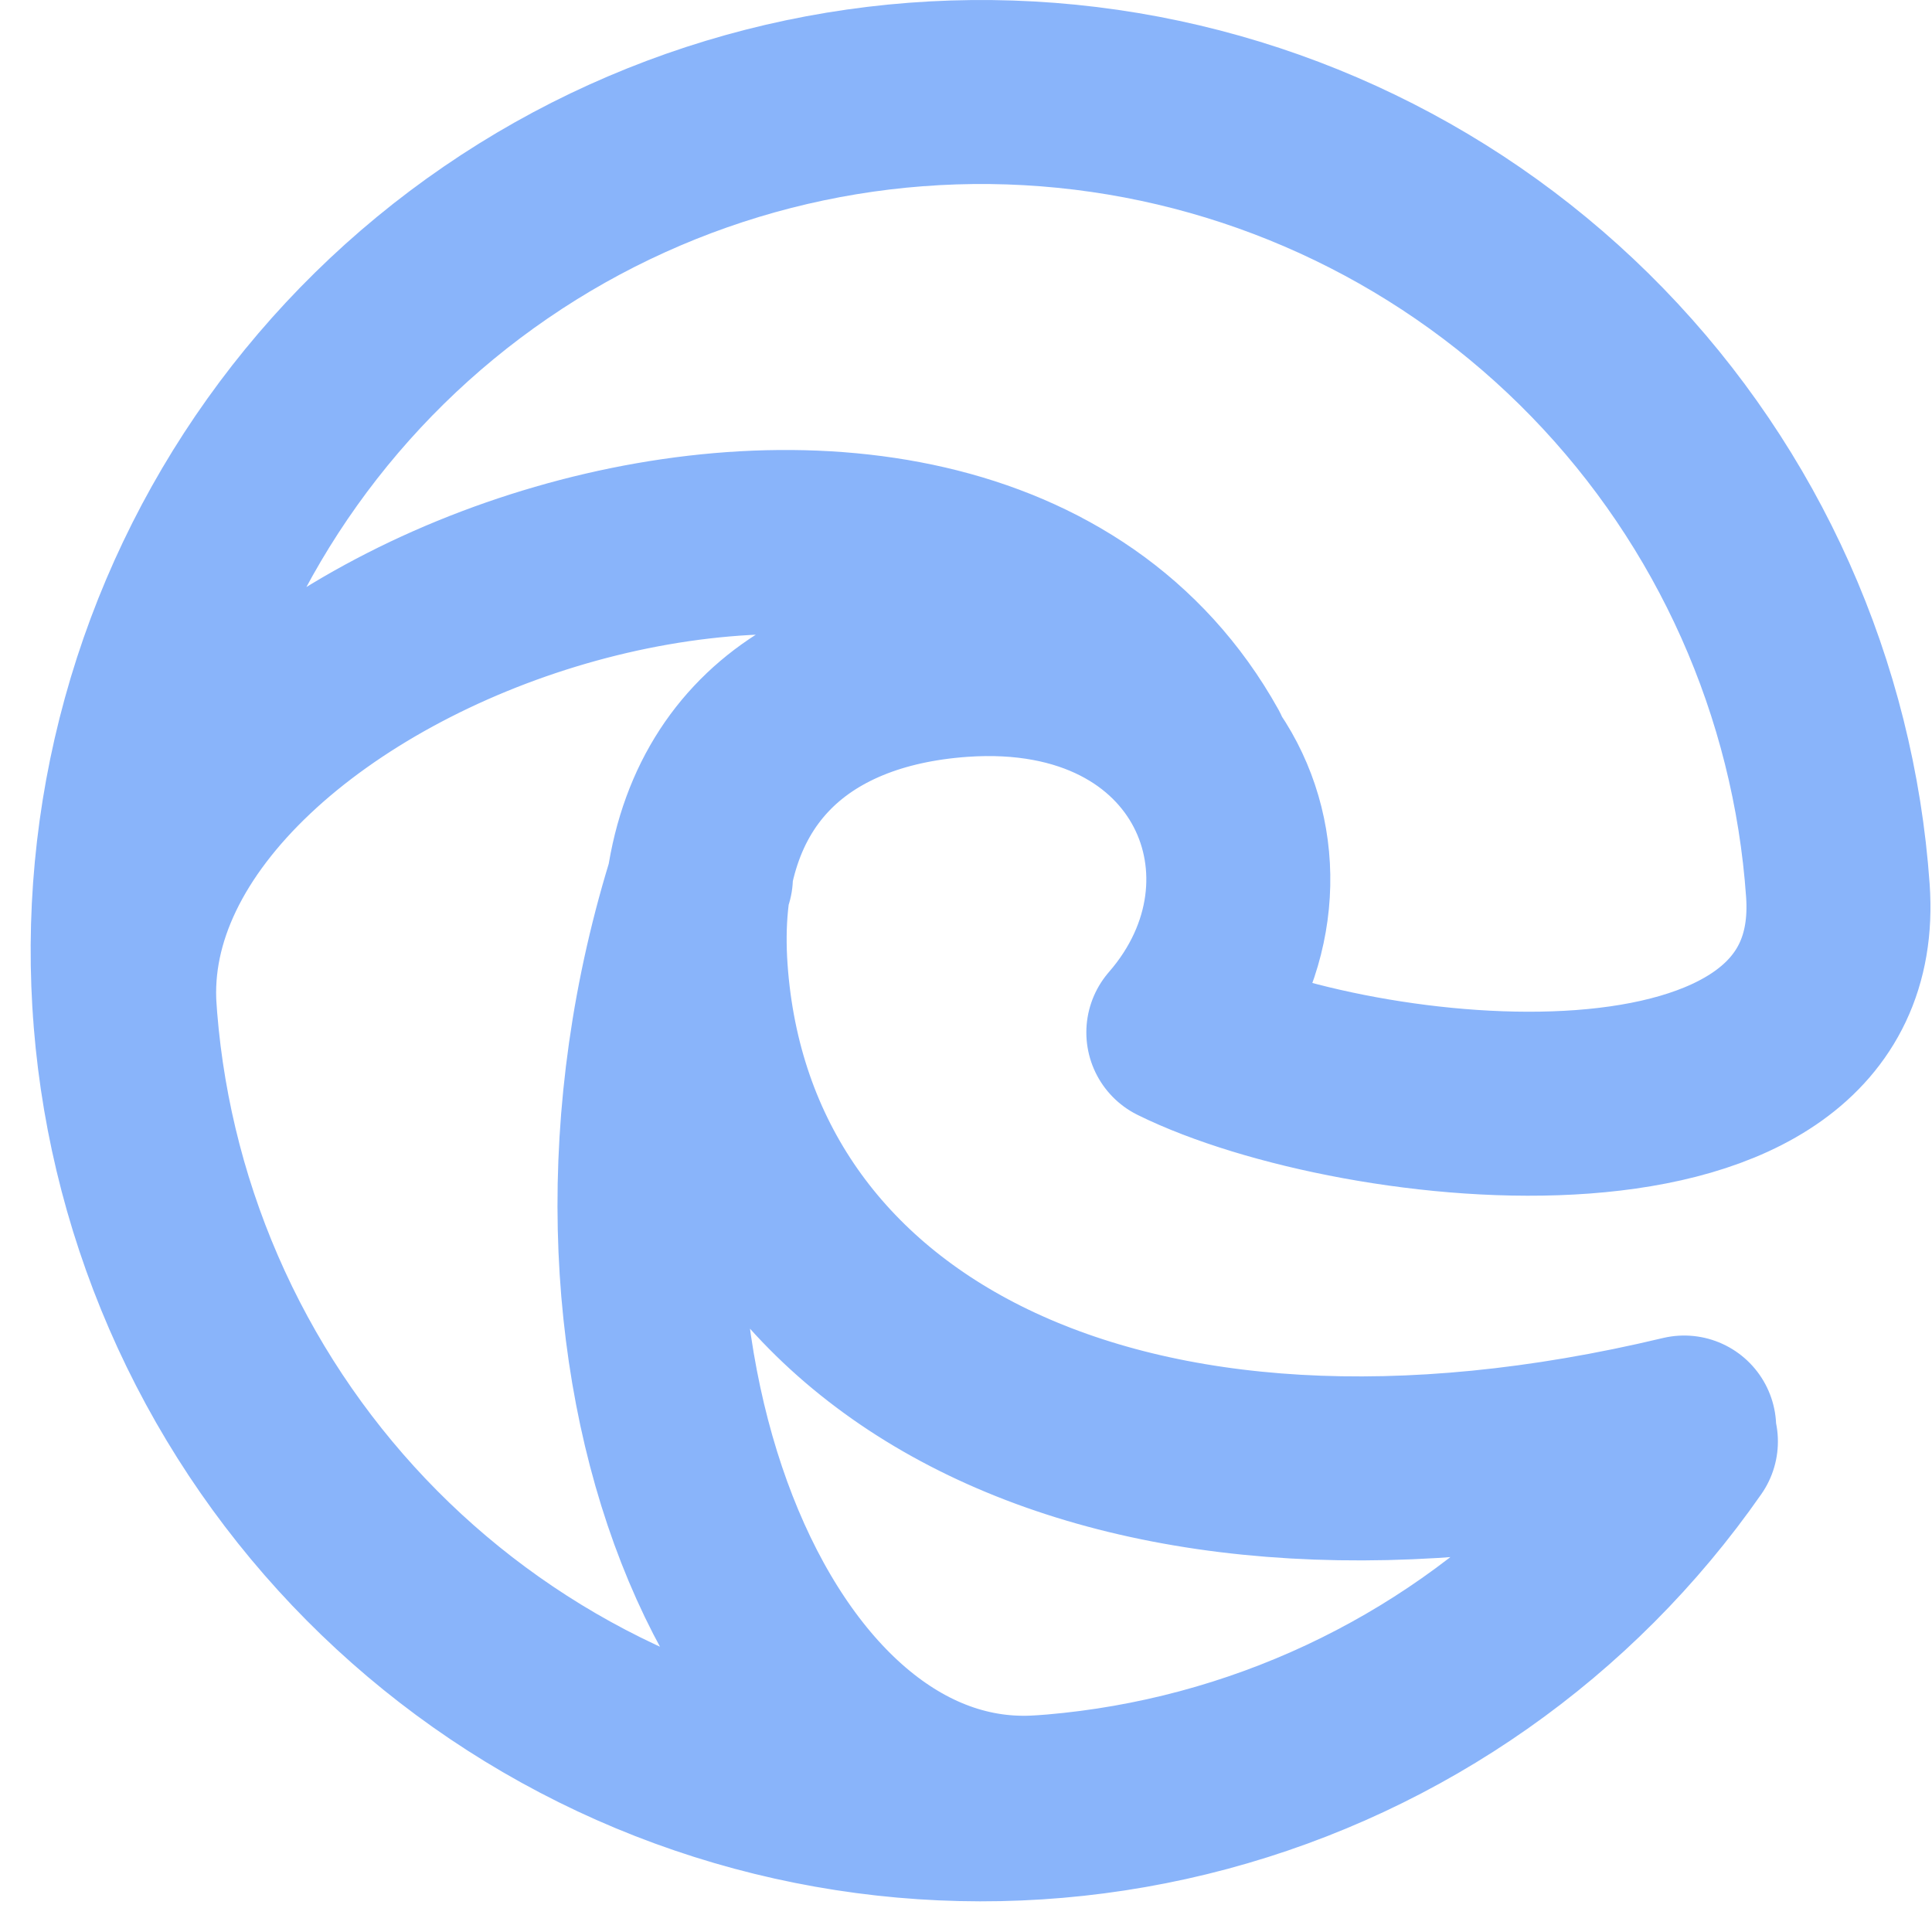
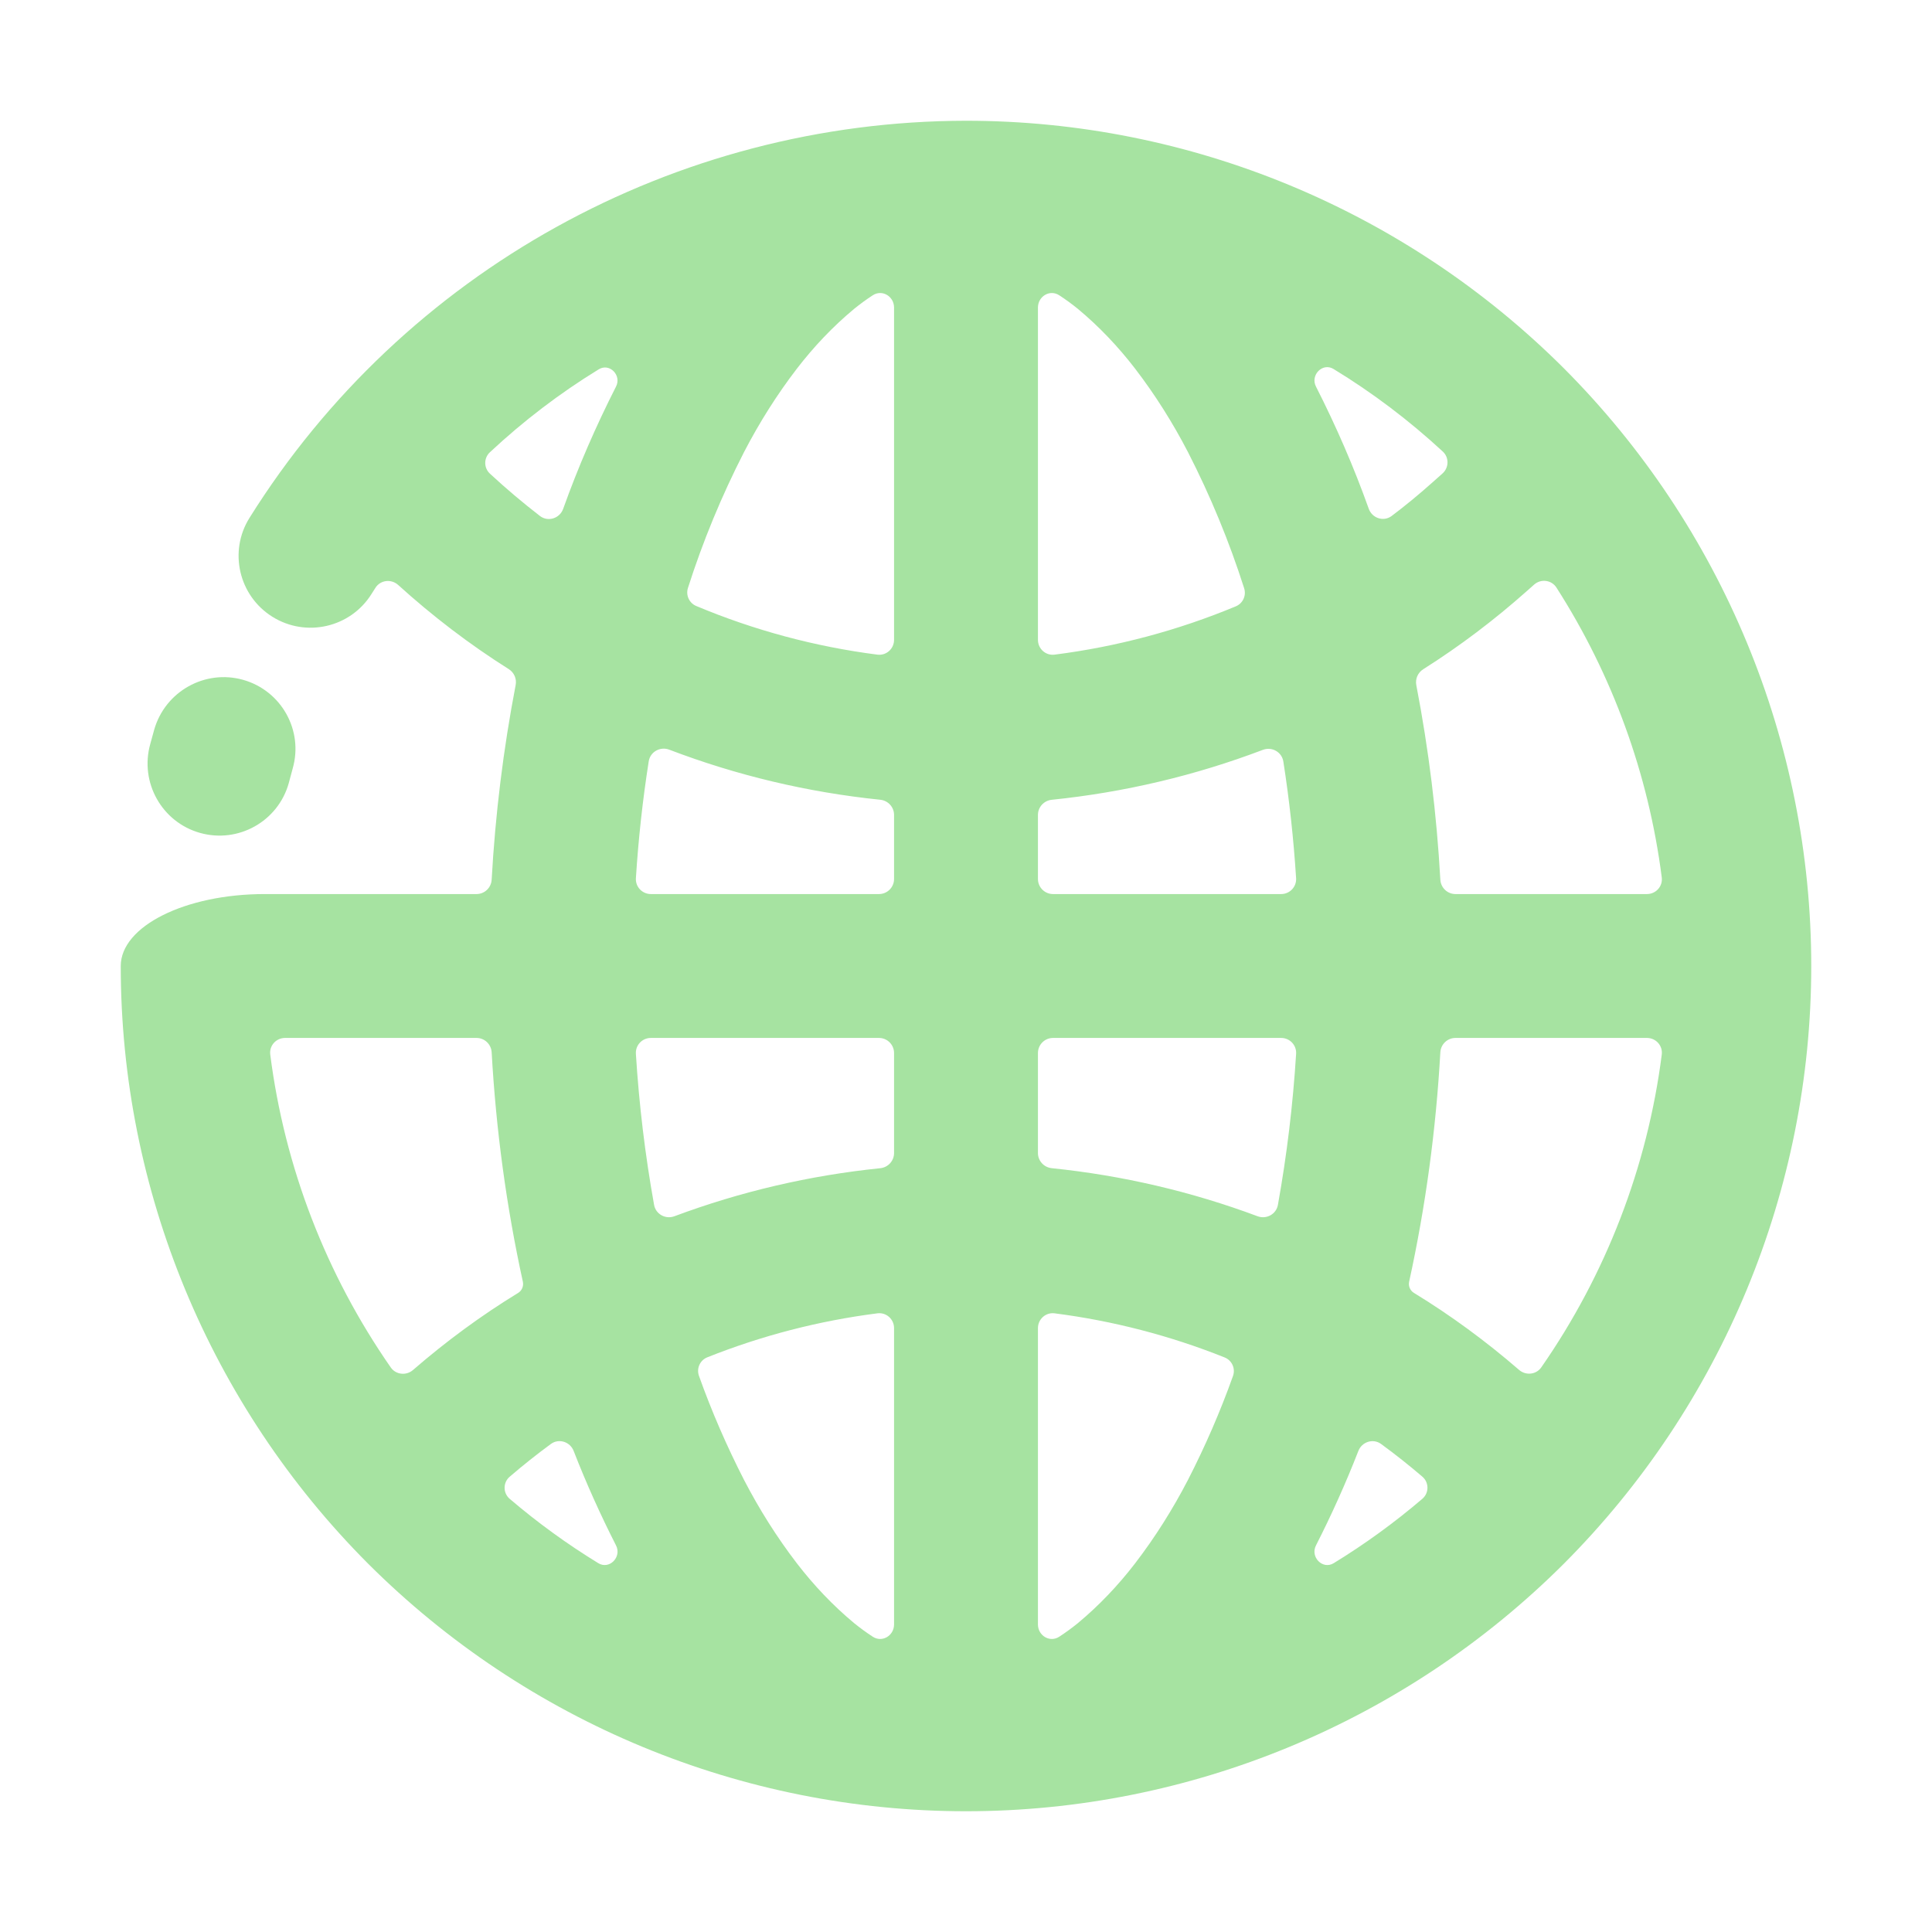
- <svg xmlns="http://www.w3.org/2000/svg" width="63" height="63" viewBox="0 0 63 63" fill="none">
-   <path d="M54.975 47.004C51.199 52.425 45.628 56.336 39.246 58.046C32.865 59.756 26.084 59.154 20.103 56.347C14.123 53.54 9.327 48.709 6.565 42.707C3.803 36.706 3.251 29.921 5.009 23.552C6.766 17.183 10.719 11.641 16.168 7.906C21.617 4.17 28.212 2.482 34.786 3.139C41.359 3.796 47.489 6.757 52.091 11.497C56.693 16.238 59.47 22.453 59.931 29.043C60.585 38.355 44.27 36.55 38.424 33.666C42.755 28.689 39.675 21.104 31.35 21.686C25.921 22.065 22.244 25.285 22.688 31.647C23.559 44.061 36.514 50.952 54.919 46.55M4.068 32.951C3.188 20.373 31.188 10.464 39.062 24.588M33.954 58.929C24.642 59.582 17.894 44.229 22.856 28.602" stroke="url(#paint0_linear_637_147)" stroke-width="6" stroke-linecap="round" stroke-linejoin="round" />
+ <svg xmlns="http://www.w3.org/2000/svg" width="128" height="128" viewBox="0 0 128 128" fill="none">
+   <path fill-rule="evenodd" clip-rule="evenodd" d="M59.234 53.989C59.234 53.47 58.837 53.039 58.32 52.986C53.511 52.492 48.812 51.375 44.34 49.668C43.743 49.44 43.079 49.808 42.98 50.439C42.577 53.007 42.294 55.59 42.13 58.183C42.093 58.755 42.55 59.234 43.122 59.234H58.234C58.786 59.234 59.234 58.786 59.234 58.234V53.989ZM68.766 53.992C68.766 53.473 69.163 53.041 69.68 52.988C74.486 52.495 79.187 51.382 83.668 49.68C84.265 49.453 84.927 49.821 85.025 50.453C85.425 53.016 85.706 55.596 85.87 58.183C85.906 58.755 85.45 59.234 84.878 59.234H69.766C69.214 59.234 68.766 58.786 68.766 58.234V53.992ZM59.234 76.393C59.234 76.912 58.836 77.344 58.32 77.397C53.634 77.876 49.053 78.948 44.683 80.579C44.096 80.799 43.445 80.444 43.335 79.827C42.74 76.516 42.338 73.172 42.129 69.816C42.093 69.245 42.549 68.766 43.121 68.766H58.234C58.786 68.766 59.234 69.214 59.234 69.766V76.393ZM68.766 76.391C68.766 76.91 69.163 77.342 69.68 77.395C74.365 77.876 78.947 78.947 83.316 80.579C83.904 80.799 84.555 80.444 84.665 79.827C85.26 76.515 85.662 73.172 85.871 69.816C85.907 69.245 85.451 68.766 84.879 68.766H69.766C69.214 68.766 68.766 69.214 68.766 69.766V76.391ZM59.234 87.992C59.234 87.399 58.721 86.936 58.133 87.011C54.253 87.505 50.468 88.487 46.862 89.925C46.376 90.118 46.132 90.661 46.308 91.154C47.148 93.511 48.15 95.813 49.297 98.053C50.298 99.983 51.465 101.842 52.8 103.581C53.92 105.035 55.183 106.369 56.589 107.537C56.986 107.86 57.397 108.159 57.823 108.437C58.448 108.844 59.234 108.367 59.234 107.621V87.992ZM68.766 87.993C68.766 87.4 69.279 86.936 69.868 87.011C73.747 87.508 77.532 88.494 81.135 89.934C81.621 90.128 81.865 90.67 81.689 91.163C80.85 93.516 79.85 95.816 78.703 98.053C77.702 99.983 76.534 101.842 75.2 103.581C74.08 105.035 72.817 106.369 71.411 107.537C71.014 107.86 70.603 108.159 70.177 108.437C69.552 108.844 68.766 108.367 68.766 107.621V87.993ZM59.234 42.39C59.234 42.983 58.721 43.447 58.132 43.372C53.987 42.841 49.948 41.752 46.127 40.149C45.662 39.953 45.424 39.435 45.578 38.954C46.566 35.86 47.809 32.851 49.297 29.947C50.298 28.017 51.465 26.158 52.8 24.419C53.92 22.965 55.183 21.631 56.589 20.463C56.986 20.14 57.397 19.84 57.823 19.563C58.448 19.156 59.234 19.633 59.234 20.379V42.39ZM68.766 42.391C68.766 42.983 69.279 43.447 69.867 43.372C74.009 42.845 78.049 41.764 81.877 40.171C82.344 39.976 82.583 39.458 82.429 38.975C81.441 35.877 80.195 32.859 78.703 29.947C77.702 28.017 76.534 26.158 75.2 24.419C74.08 22.965 72.817 21.631 71.411 20.463C71.014 20.14 70.603 19.84 70.177 19.563C69.552 19.156 68.766 19.633 68.766 20.379V42.391ZM109.114 59.234C109.707 59.234 110.171 58.721 110.096 58.133C109.221 51.281 106.828 44.722 103.119 38.929C102.793 38.42 102.09 38.332 101.638 38.733L101.174 39.145C99.01 41.069 96.712 42.81 94.292 44.339C93.937 44.563 93.754 44.981 93.834 45.393C94.655 49.646 95.185 53.955 95.426 58.28C95.456 58.814 95.895 59.234 96.43 59.234H109.114ZM109.114 68.766C109.707 68.766 110.171 69.279 110.096 69.868C109.144 77.324 106.395 84.435 102.115 90.59C101.777 91.077 101.09 91.147 100.642 90.759C98.45 88.862 96.122 87.151 93.673 85.655C93.424 85.503 93.299 85.208 93.358 84.922V84.922C94.453 79.922 95.14 74.832 95.426 69.72C95.456 69.186 95.895 68.766 96.429 68.766H109.114ZM18.886 68.766C18.293 68.766 17.829 69.279 17.905 69.868C18.856 77.329 21.607 84.44 25.889 90.597C26.227 91.084 26.915 91.154 27.363 90.766C29.551 88.87 31.876 87.157 34.325 85.662C34.576 85.509 34.701 85.211 34.642 84.922V84.922C33.547 79.922 32.86 74.832 32.574 69.72C32.544 69.186 32.105 68.766 31.571 68.766H18.886ZM40.814 102.39C41.207 103.155 40.372 104.013 39.638 103.564C37.583 102.306 35.62 100.882 33.771 99.304C33.319 98.919 33.317 98.224 33.768 97.837C34.652 97.077 35.562 96.353 36.497 95.667C37.024 95.281 37.768 95.517 38.005 96.126C38.834 98.257 39.775 100.346 40.814 102.39V102.39ZM89.995 96.129C90.232 95.52 90.976 95.283 91.503 95.669C92.439 96.354 93.35 97.075 94.234 97.832C94.686 98.219 94.685 98.915 94.233 99.301C92.382 100.881 90.419 102.306 88.362 103.564C87.628 104.014 86.793 103.156 87.186 102.39V102.39C88.225 100.348 89.166 98.259 89.995 96.129ZM40.814 25.61C41.197 24.864 40.385 24.03 39.669 24.468C37.094 26.045 34.678 27.888 32.456 29.964C32.045 30.348 32.046 30.998 32.459 31.381C33.523 32.367 34.629 33.3 35.77 34.183C36.306 34.597 37.084 34.349 37.312 33.711C38.301 30.943 39.477 28.24 40.814 25.61V25.61ZM90.683 33.705C90.907 34.333 91.666 34.585 92.2 34.185C93.106 33.504 93.983 32.779 94.836 32.02L95.565 31.373C96.001 30.987 96.016 30.311 95.589 29.916C93.348 27.845 90.923 26.013 88.349 24.446C87.622 24.003 86.797 24.853 87.186 25.61V25.61C88.521 28.235 89.696 30.936 90.683 33.705ZM19.128 51.895C18.418 54.42 15.785 55.893 13.255 55.183C10.724 54.473 9.244 51.835 9.954 49.297L10.216 48.344C10.941 45.806 13.583 44.326 16.114 45.043C18.645 45.761 20.115 48.392 19.391 50.917L19.128 51.895ZM17.532 59.234C12.27 59.234 8 61.369 8 64C8 78.846 13.91 93.096 24.395 103.605C34.904 114.09 49.154 120 64 120C78.846 120 93.096 114.09 103.605 103.605C114.09 93.096 120 78.846 120 64C120 49.154 114.09 34.904 103.605 24.395C93.096 13.91 78.846 8 64 8C44.722 8.024 26.754 17.961 16.531 34.308C15.137 36.531 15.816 39.467 18.044 40.861C20.272 42.255 23.215 41.583 24.609 39.36C24.698 39.218 24.788 39.077 24.878 38.937C25.21 38.42 25.927 38.345 26.382 38.757C28.672 40.832 31.119 42.7 33.705 44.33C34.06 44.553 34.243 44.971 34.164 45.383C33.345 49.644 32.815 53.949 32.574 58.28C32.544 58.814 32.105 59.234 31.57 59.234H17.532Z" fill="url(#paint0_linear_1005_7)" />
  <defs>
-     <linearGradient id="paint0_linear_637_147" x1="25.731" y1="33" x2="43.477" y2="18.765" gradientUnits="userSpaceOnUse">
-       <stop stop-color="#89b4fa" />
-       <stop offset="1" stop-color="#89b4fa" />
+     <linearGradient id="paint0_linear_1005_7" x1="160.261" y1="82.321" x2="79.901" y2="-28.154" gradientUnits="userSpaceOnUse">
+       <stop stop-color="#a6e3a1" />
+       <stop offset="1" stop-color="#a6e3a1" />
    </linearGradient>
  </defs>
</svg>
